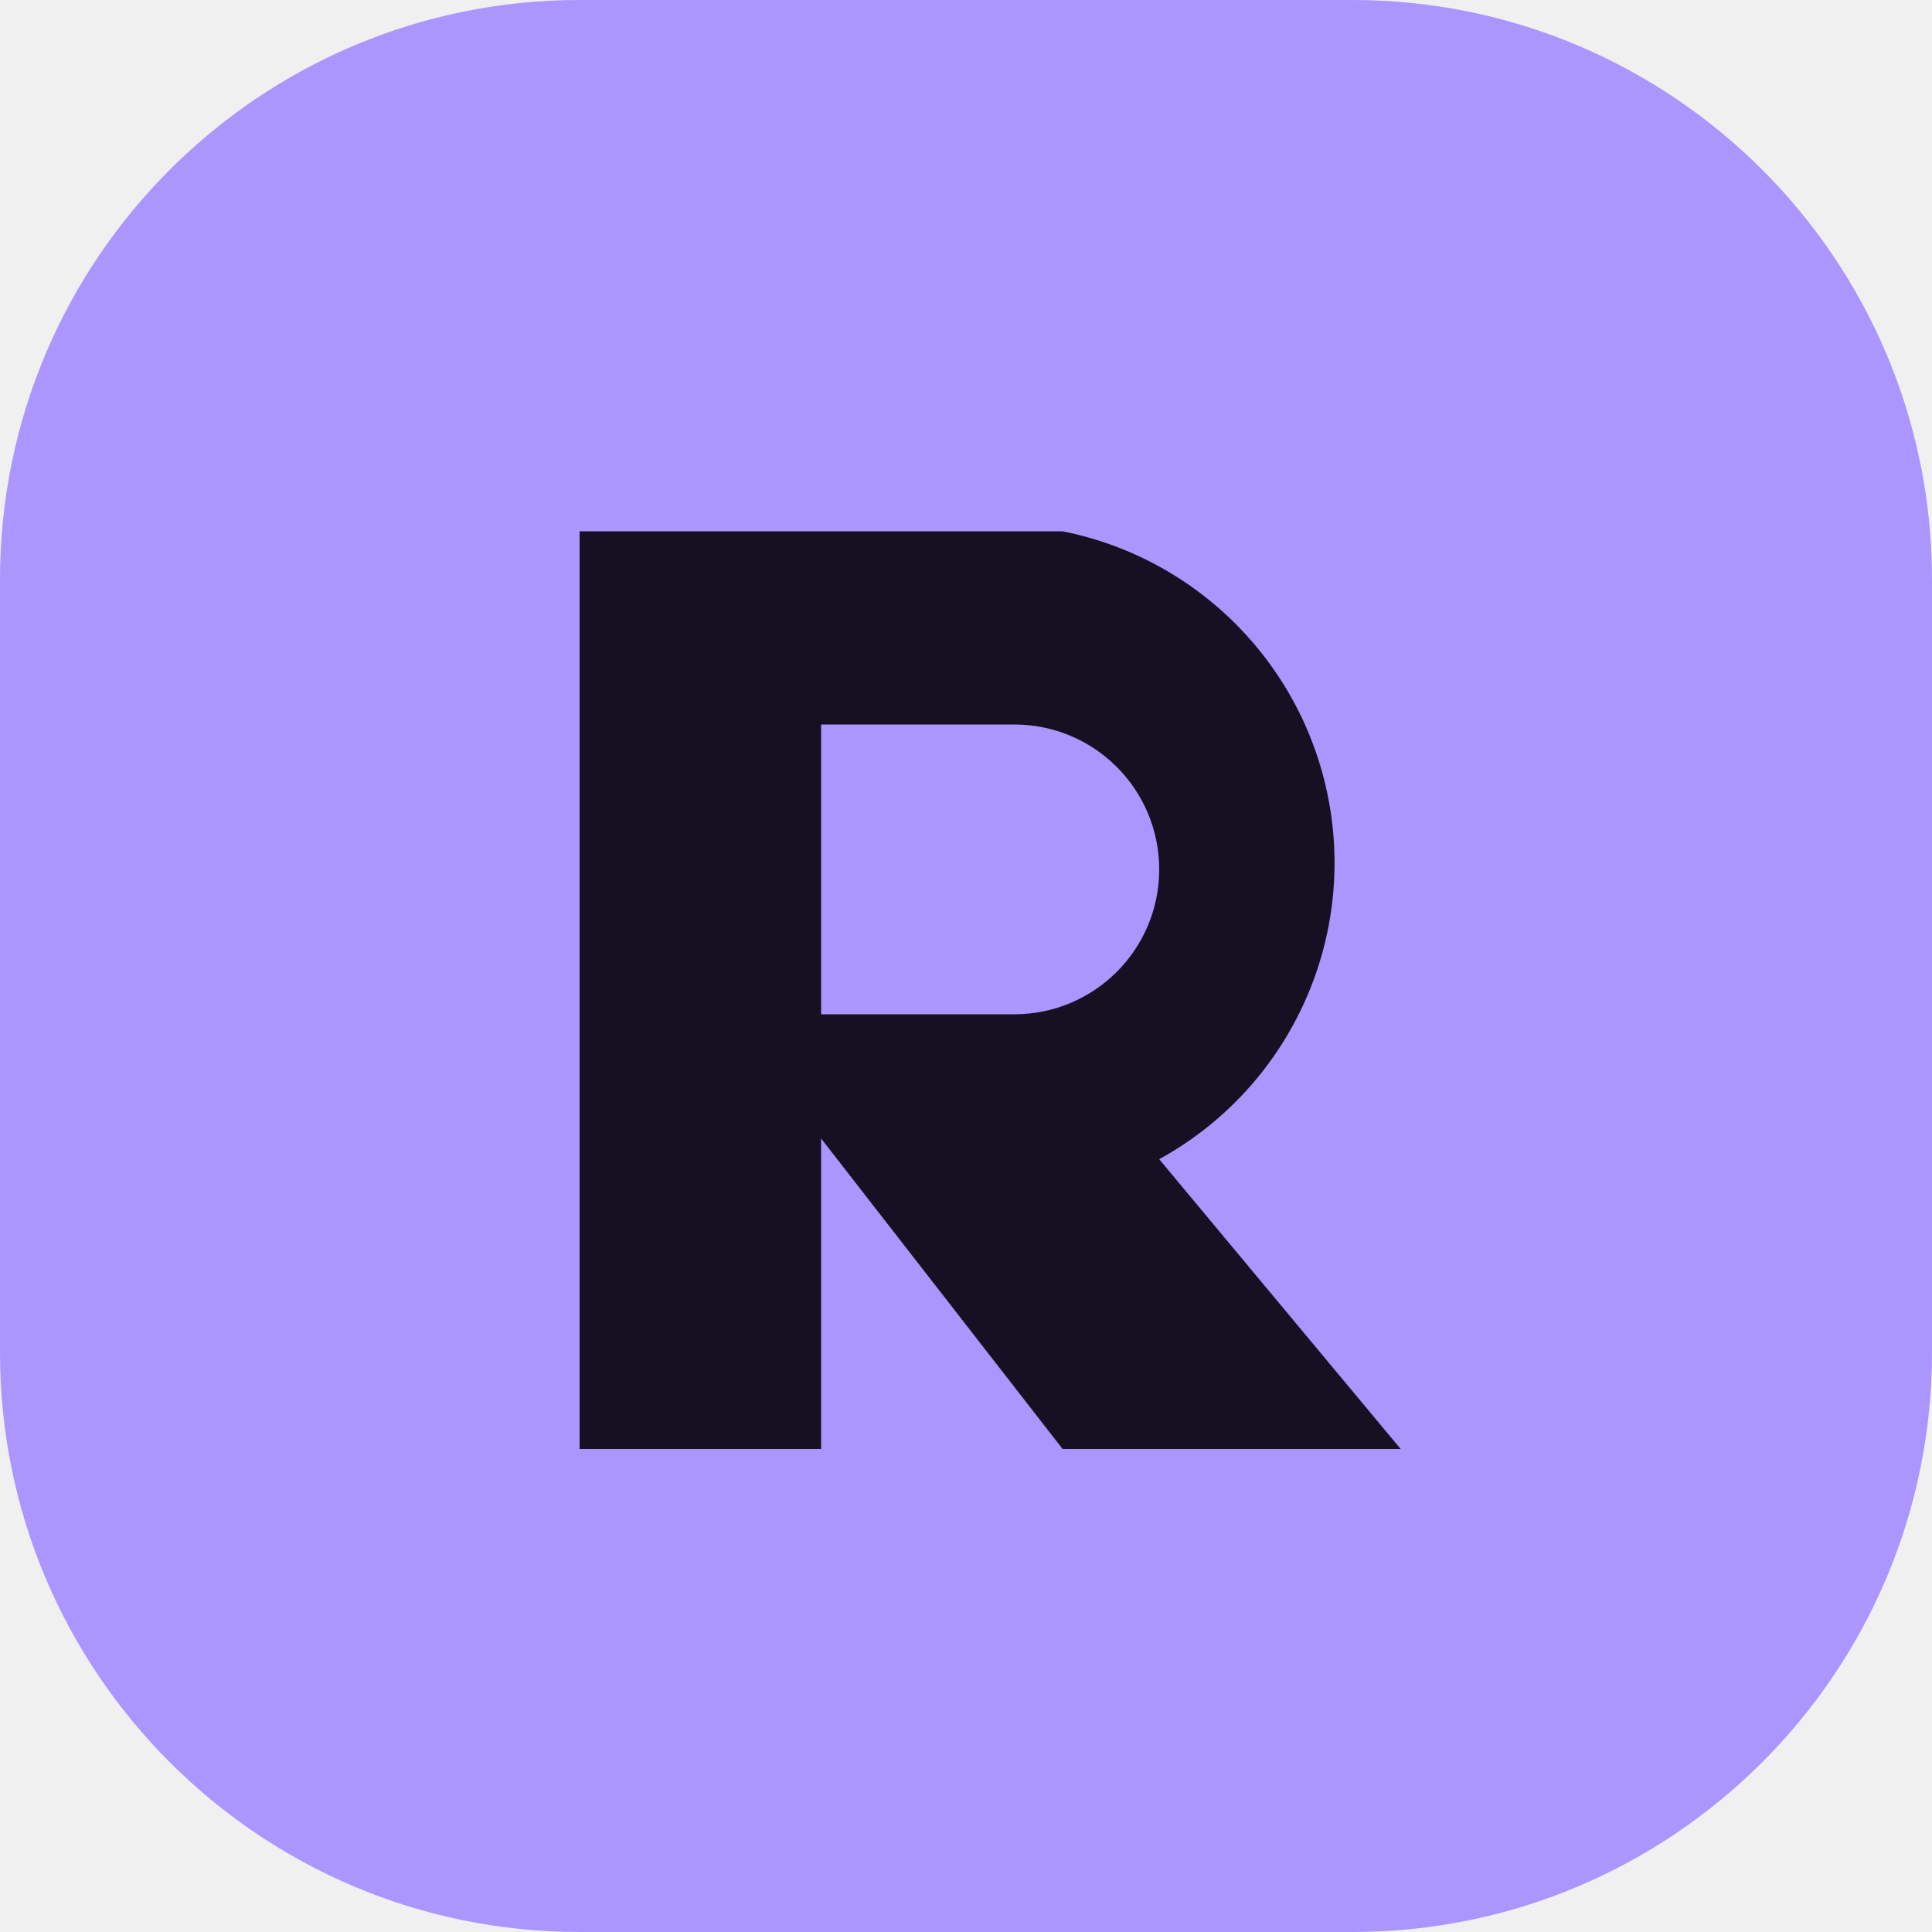
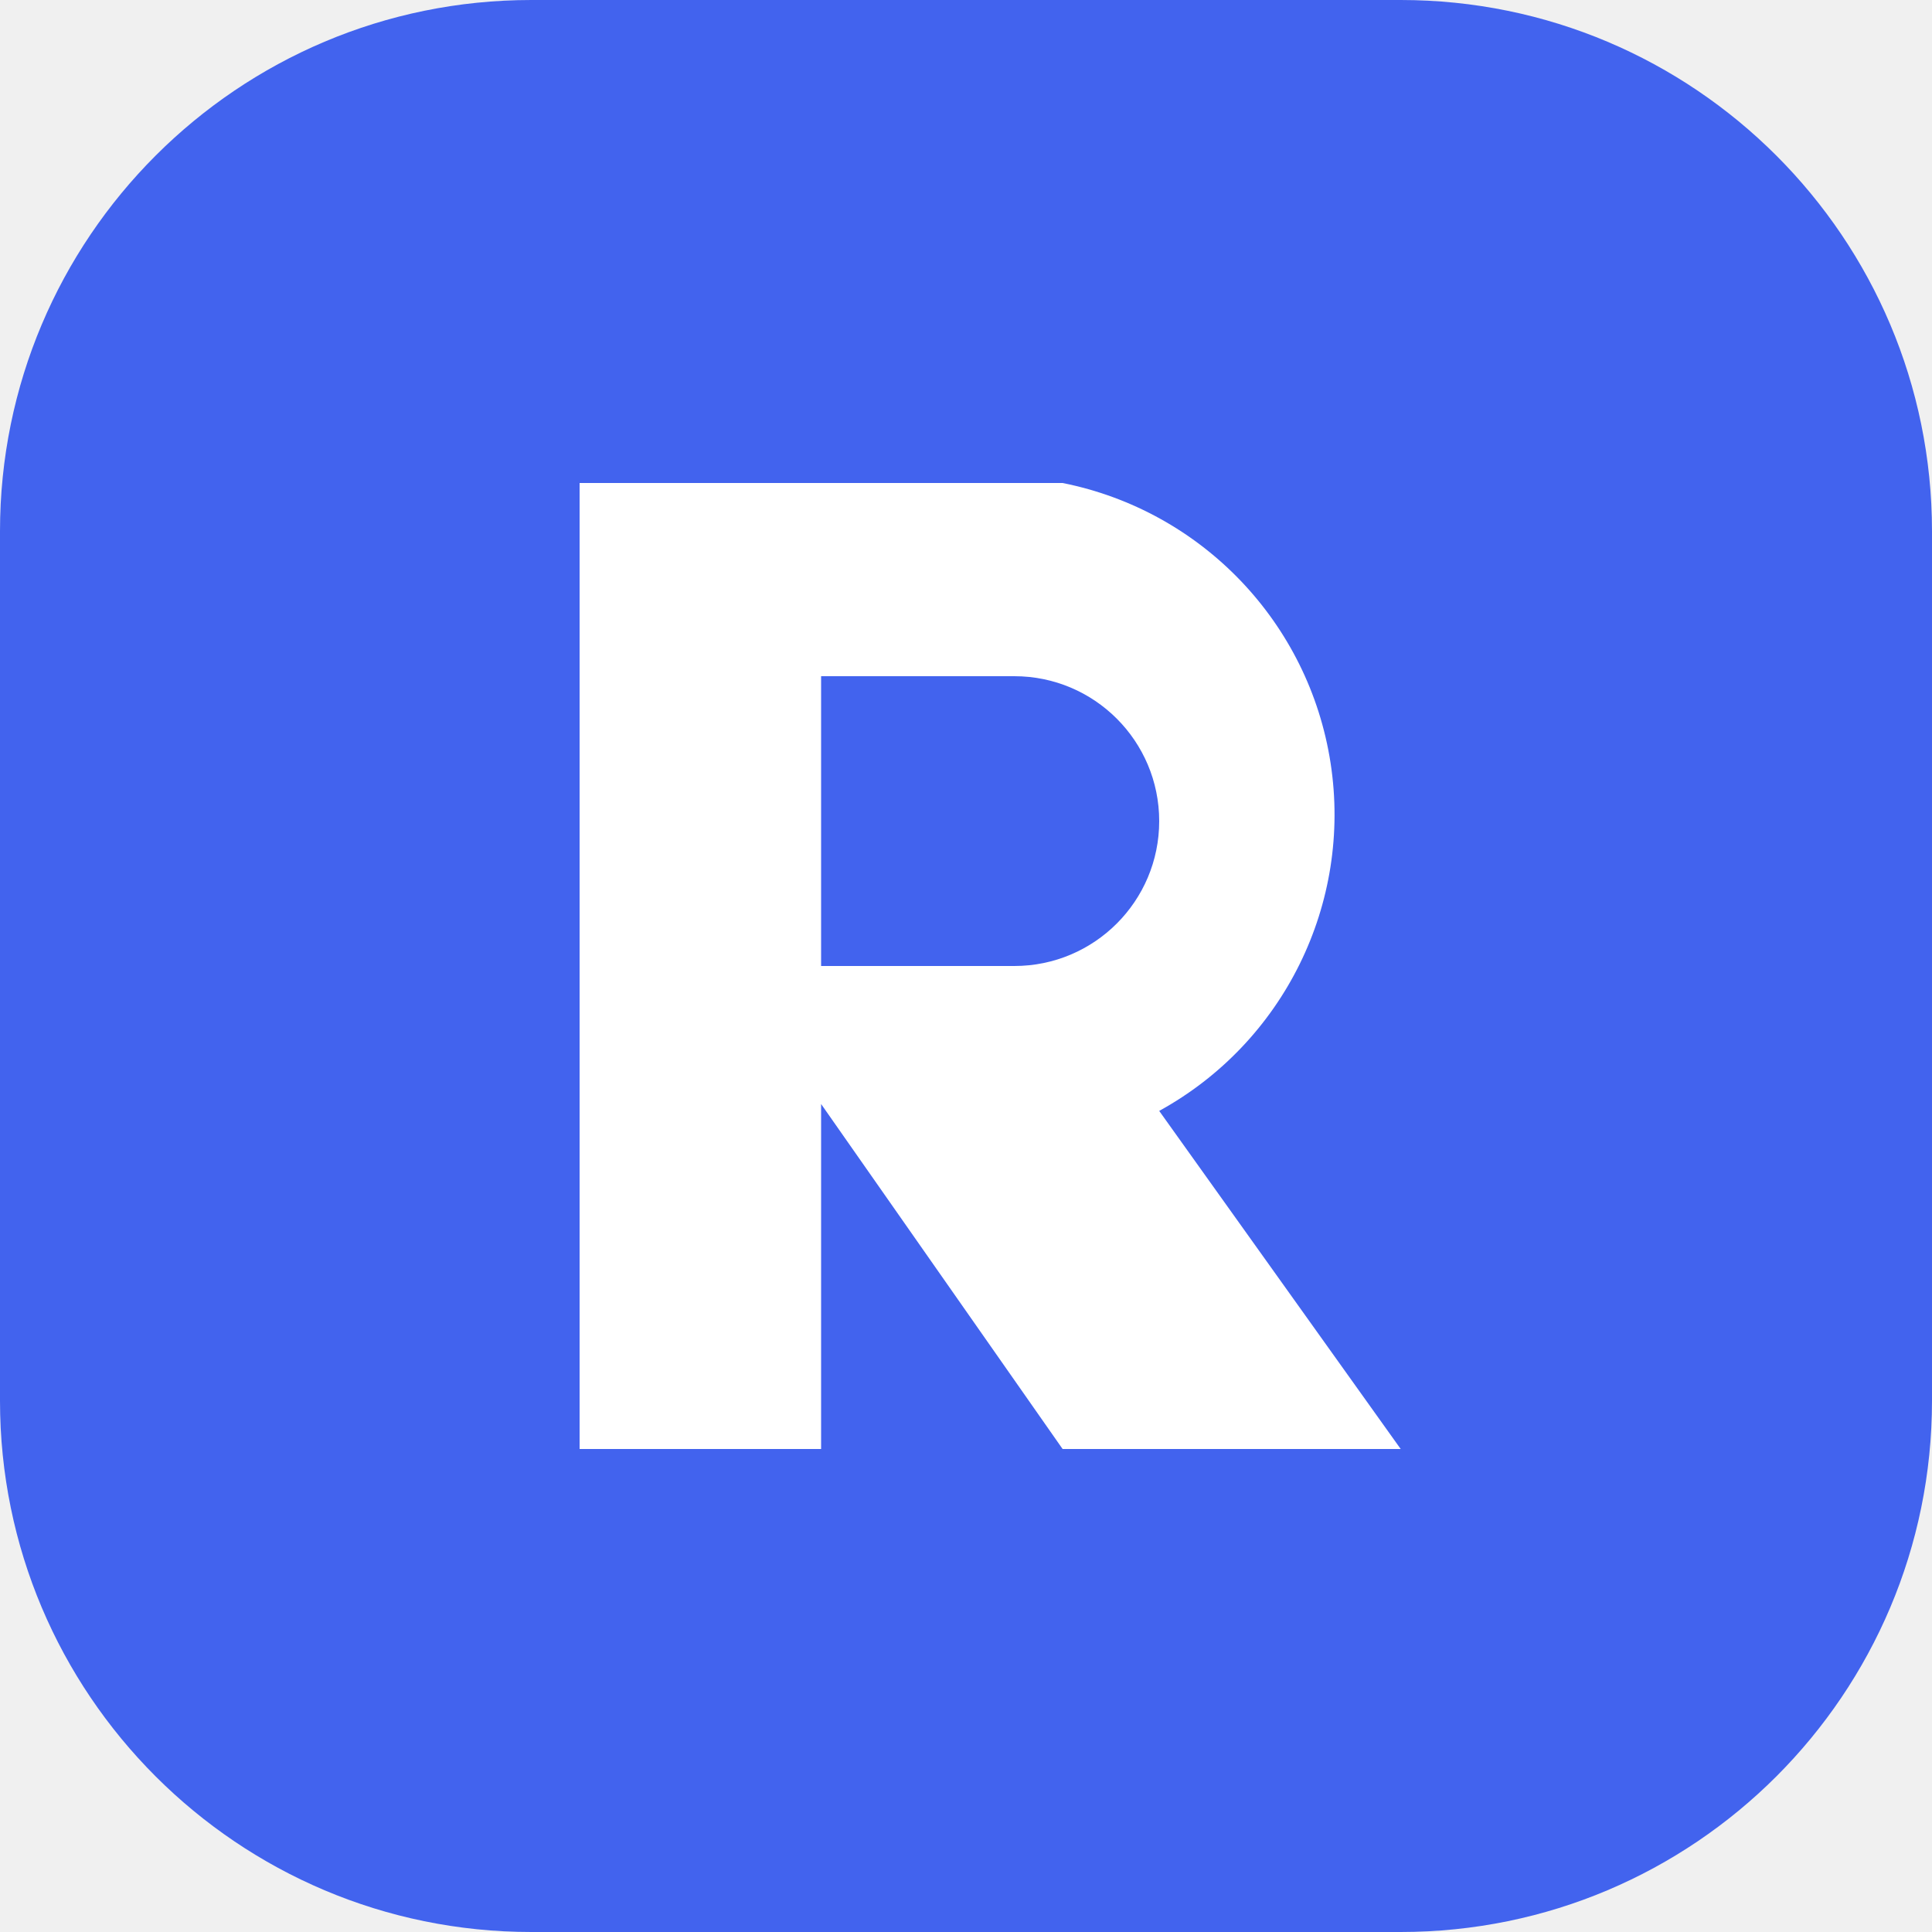
<svg xmlns="http://www.w3.org/2000/svg" viewBox="0 0 40 40">
-   <rect width="40" height="40" rx="12" fill="#ab95ff" />
-   <path d="M12 11h10a7 7 0 0 1 2 13l5 6h-7l-7-9h6a3 3 0 0 0 0-6h-4v15h-5z" fill="#151122" />
+   <rect width="40" height="40" rx="11" fill="#4263ee" />
+   <path d="M12 10h10a7 7 0 0 1 2 13l5 7h-7l-7-10h6a3 3 0 0 0 0-6h-4v16h-5z" fill="white" />
</svg>
